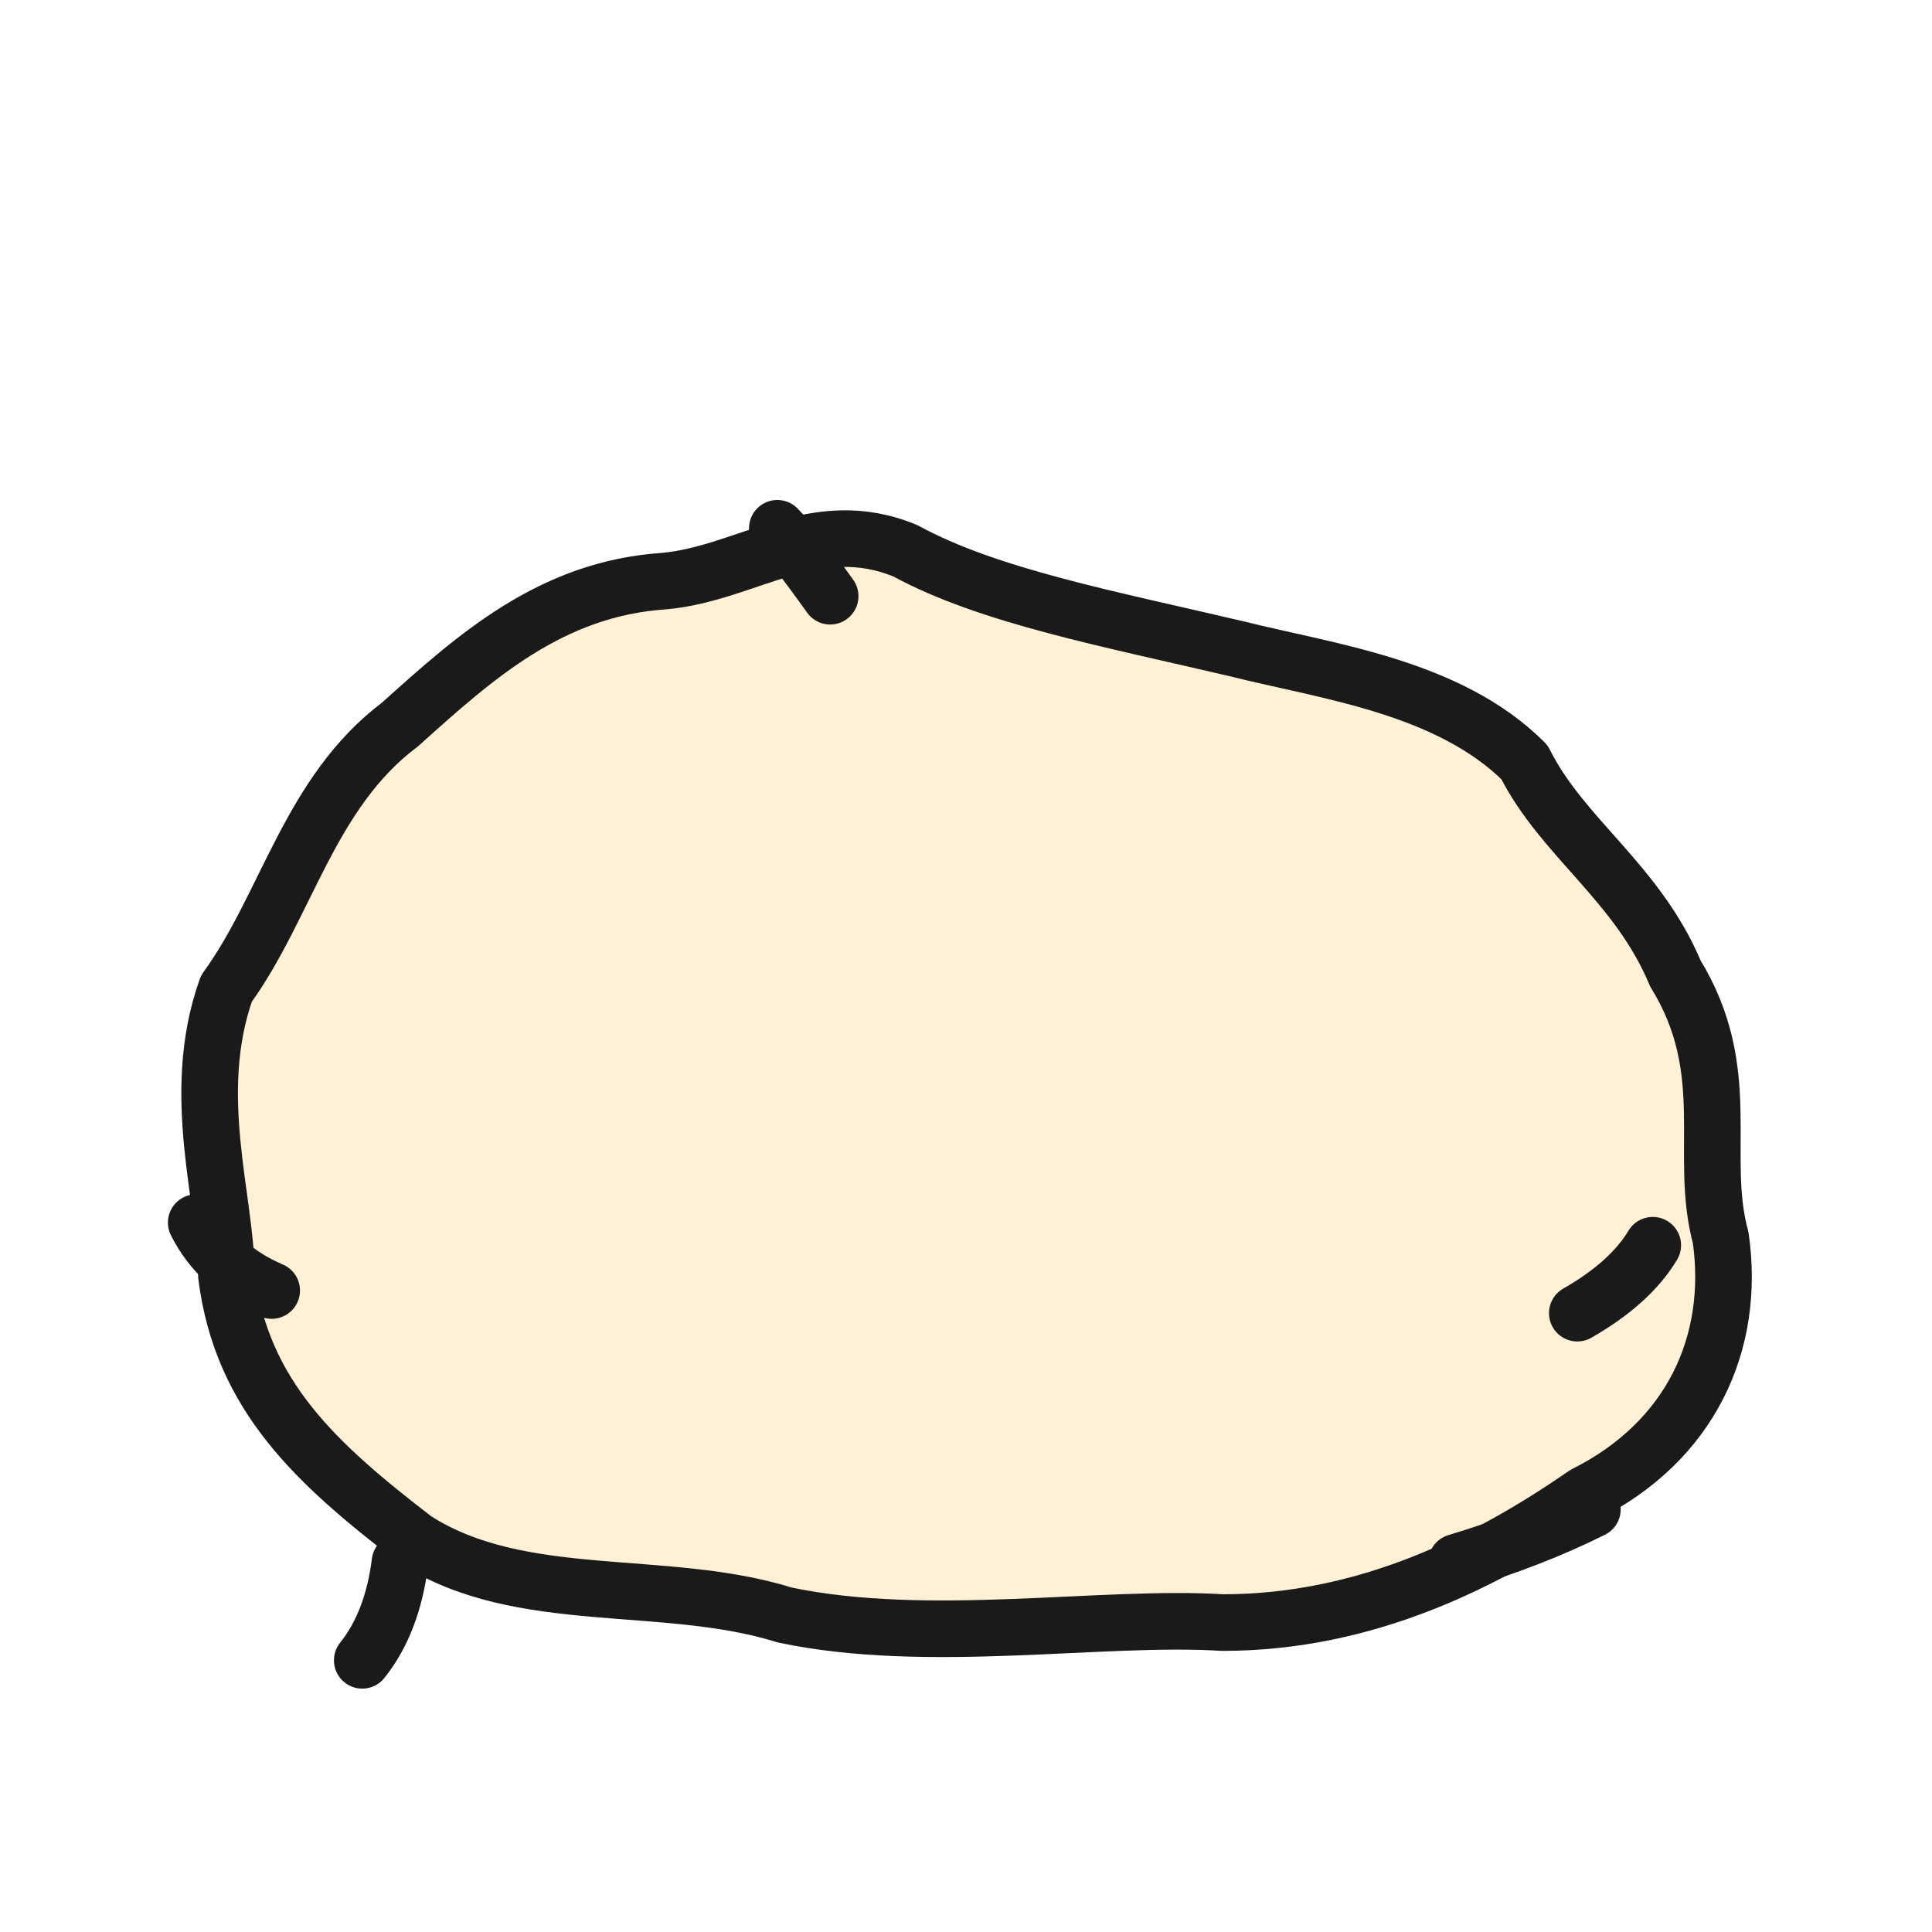
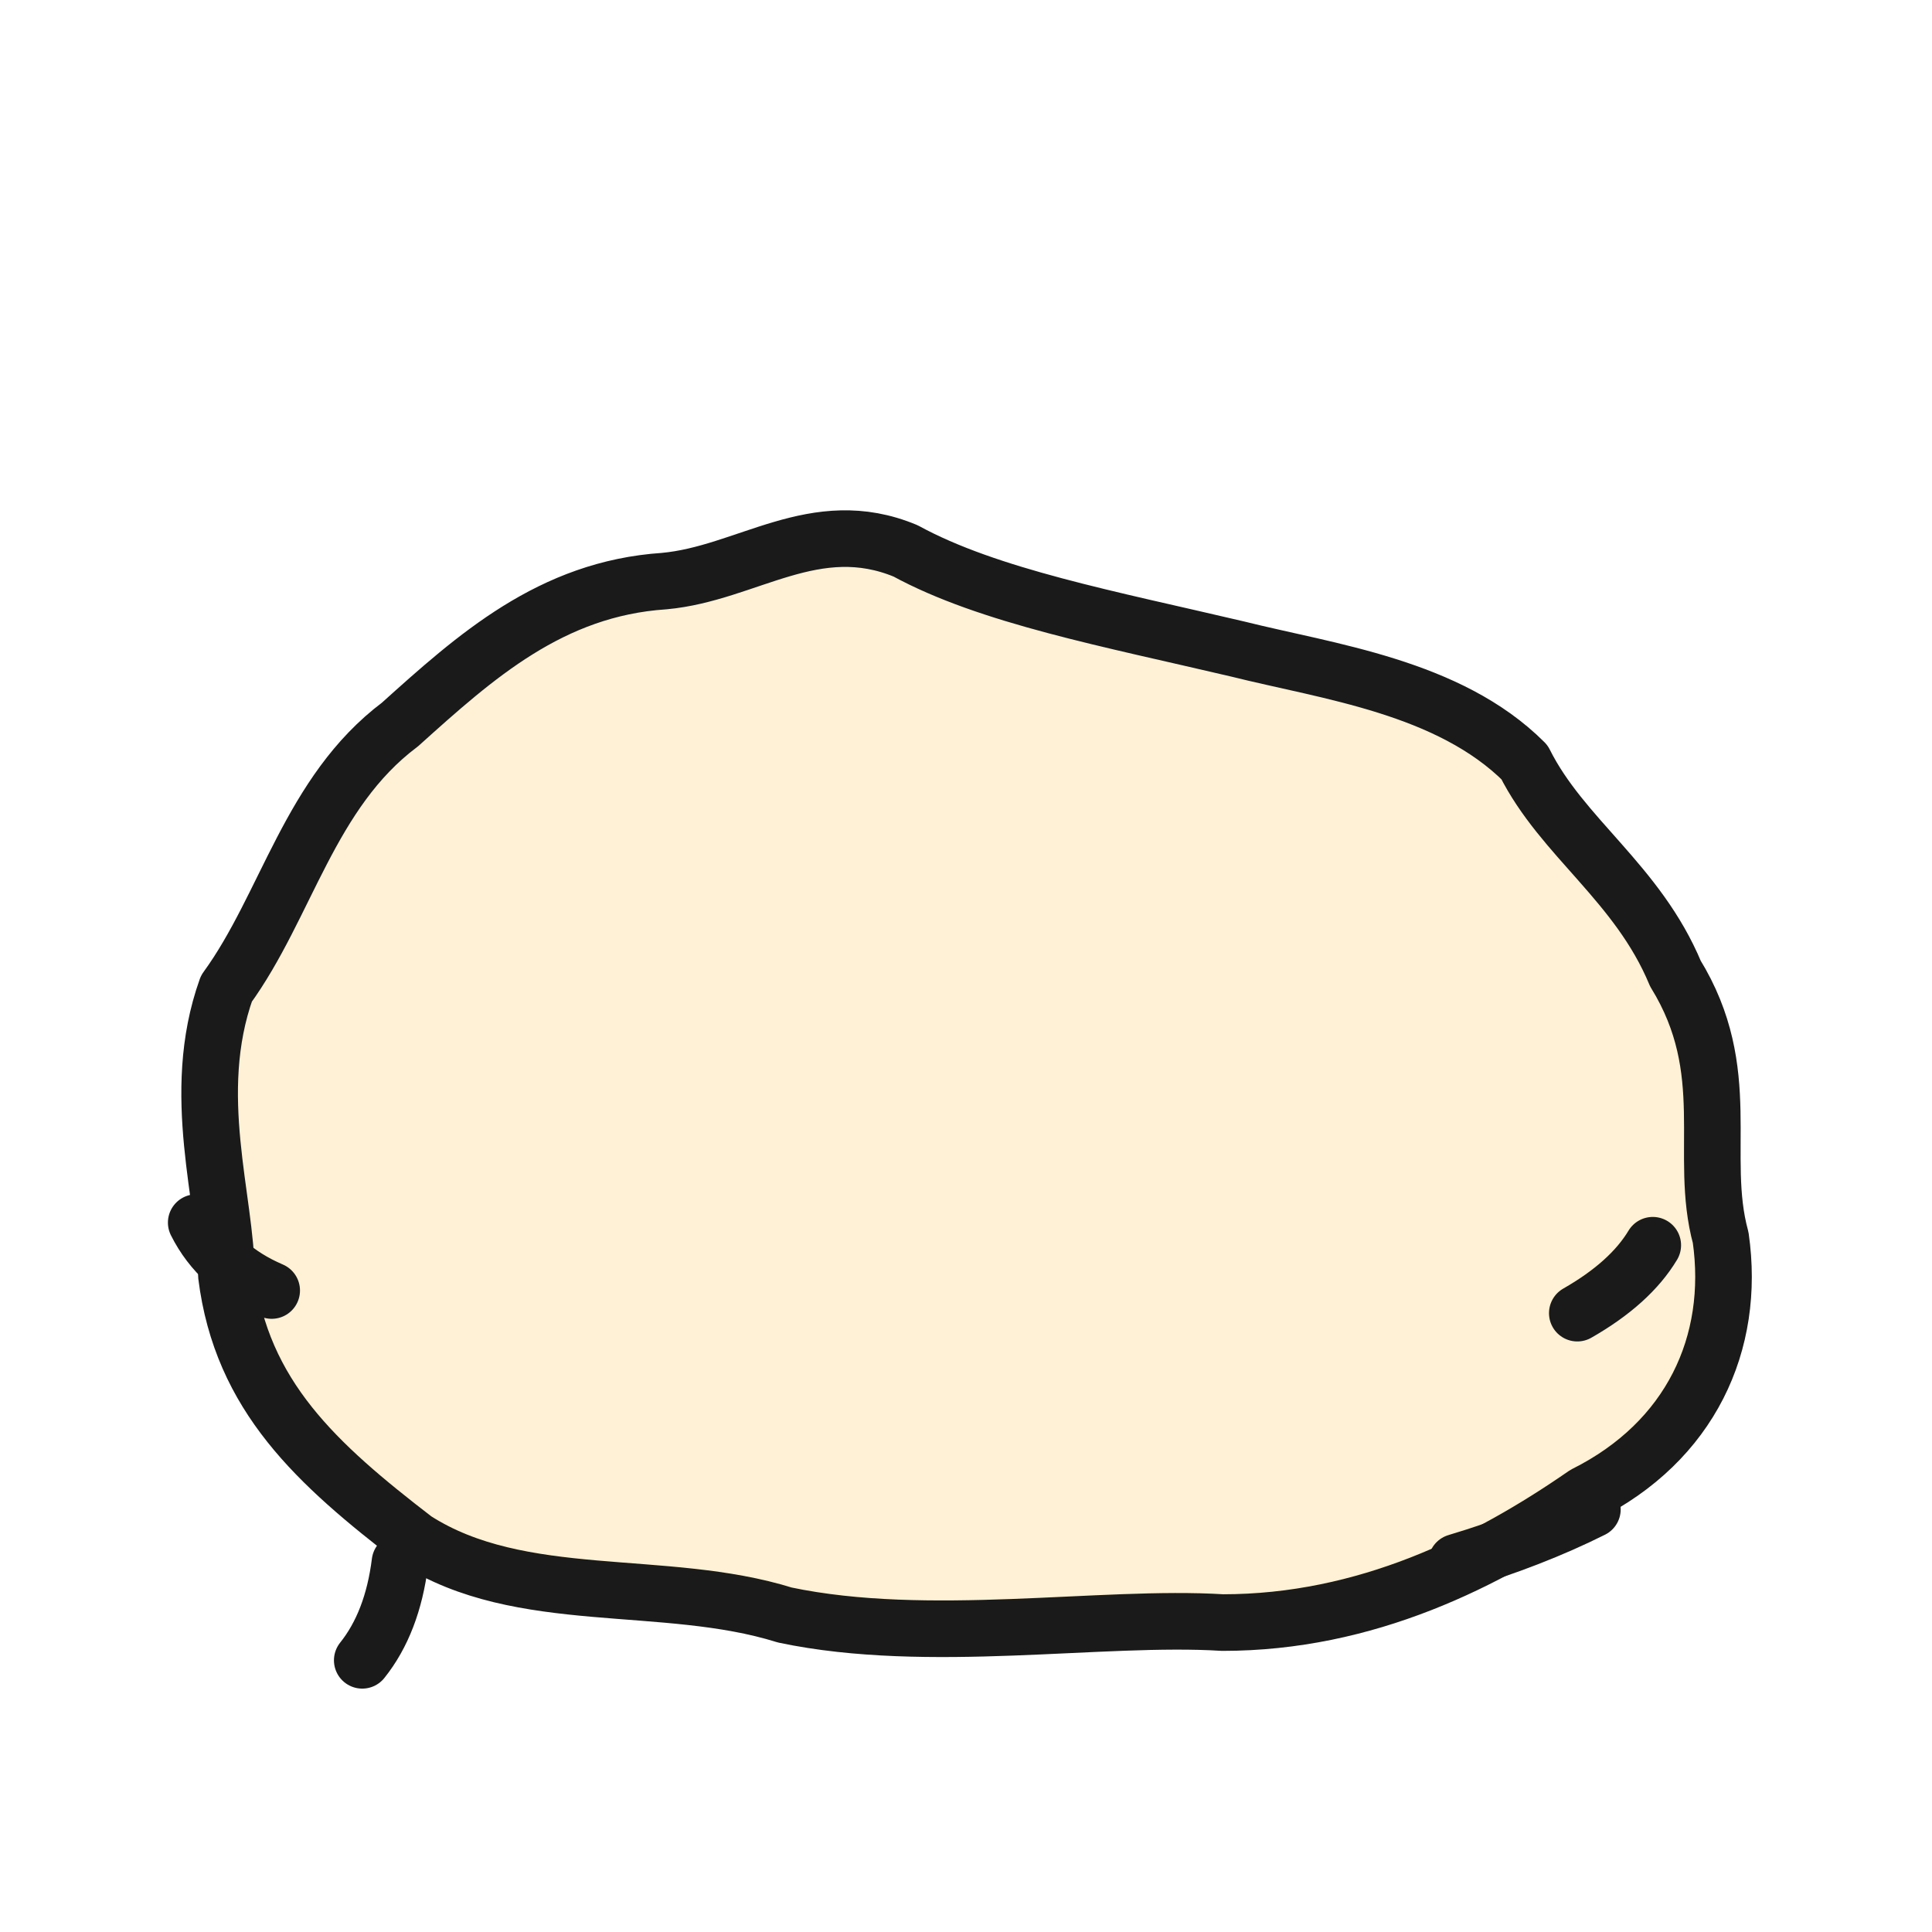
<svg xmlns="http://www.w3.org/2000/svg" width="256" height="256" viewBox="0 0 256 256">
  <g transform="translate(0 0)">
    <path d="M120 73 C108 68 99 76 88 77 C73 78 63 87 53 96 C41 105 38 120 30 131 C25 145 30 159 30 169 C32 185 42 194 55 204 C69 213 88 209 104 214 C123 218 146 214 162 215 C181 215 197 207 210 198 C224 191 230 178 228 164 C225 153 230 142 222 129 C217 117 207 111 202 101 C192 91 176 89 164 86 C147 82 131 79 120 73 Z" fill="#fff1d5" stroke="#1a1a1a" stroke-width="7.5" stroke-linecap="round" stroke-linejoin="round" />
-     <path d="M36 171 q-7 -3 -10 -9 M209 174 q7 -4 10 -9 M110 79 q-5 -7 -7 -9" fill="none" stroke="#1a1a1a" stroke-width="7.5" stroke-linecap="round" stroke-linejoin="round" />
+     <path d="M36 171 q-7 -3 -10 -9 M209 174 q7 -4 10 -9" fill="none" stroke="#1a1a1a" stroke-width="7.5" stroke-linecap="round" stroke-linejoin="round" />
  </g>
  <path d="M53 207 Q52 215 48 220 M193 207 Q203 204 211 200" fill="none" stroke="#1a1a1a" stroke-width="7.5" stroke-linecap="round" stroke-linejoin="round" />
</svg>
